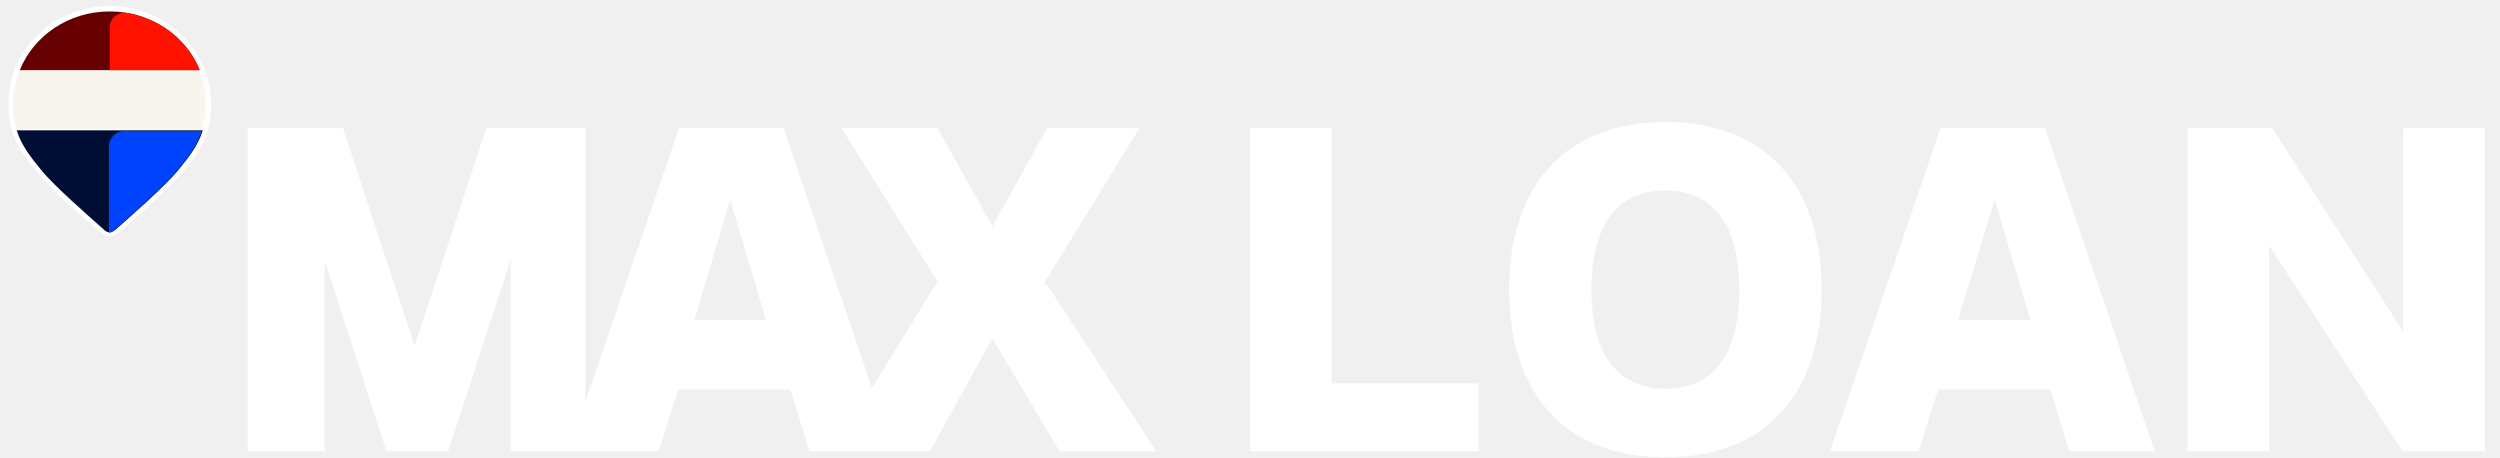
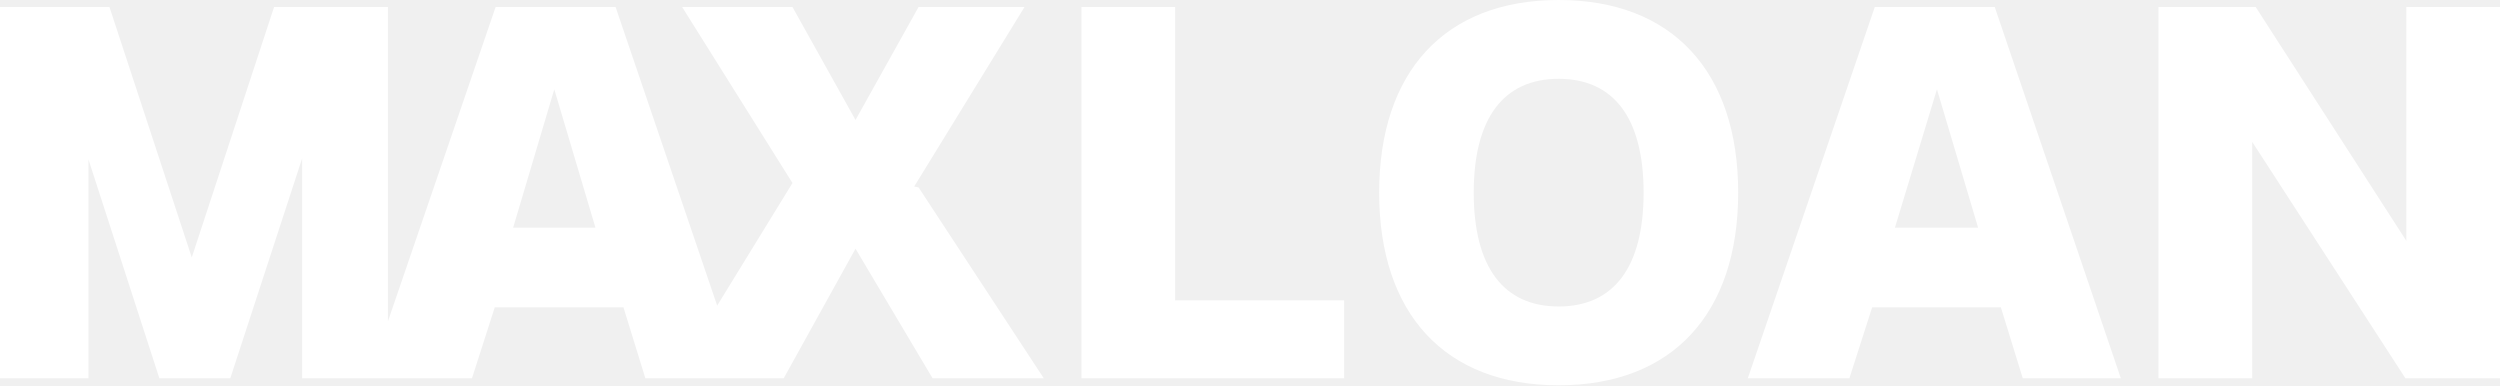
- <svg xmlns="http://www.w3.org/2000/svg" viewBox="0 0 328 60" role="img" aria-labelledby="title">
-   <g fill="#fff">
-     <path transform="translate(-63 0)" d="M199.9,37.3l12.6-20.5h-12.1l-7.2,12.9-7.2-12.9h-12.6l12.6,20.1-8.6,14-11.6-34.1h-13.7l-12.3,35.9V16.8h-13l-9.4,28.6-9.4-28.6H95.5v42.4h10.1v-25l8.1,25h8.1l8.2-25.1v25.1h19.4l2.6-8.1h14.7l2.5,8.1h15.8l8.2-14.8,8.8,14.8h12.7l-14.3-21.8ZM154.1,42l4.7-15.8,4.7,15.8h-9.5Z" />
-     <path d="M164 16.8h10.7v33.5H194v8.9h-30Z" />
-     <path fill-rule="evenodd" d="M218.5 16c13 0 20.5 8.2 20.5 22s-7.5 22-20.5 22S198 51.8 198 38s7.5-22 20.5-22Zm0 9c-6.3 0-9.7 4.5-9.7 13s3.4 13 9.7 13 9.7-4.5 9.7-13-3.4-13-9.7-13Z" />
-     <path fill-rule="evenodd" d="M254.6 16.8h13.7l14.4 42.4h-11.2l-2.5-8.1h-14.7l-2.6 8.1h-11.6Zm2.3 25.2h9.5l-4.7-15.8Z" />
-     <path d="M287 59.2V16.8h11.1l17.2 26.7V16.8H326v42.4h-10.8l-17.5-27v27Z" />
-   </g>
-   <g>
-     <path fill="#fff" d="M14.4,31c-.5,0-.9-.3-1.3-.6-2.4-2-6.6-5.7-8.2-7.8-1.4-1.7-2.7-3.3-3.3-5.4-.4-1.2-.5-2.4-.5-3.6s.3-3.2.9-4.7C4,4,8.9.8,14.4.8s10.4,3.2,12.4,8.2c.6,1.5.9,3.1.9,4.7s-.2,2.4-.5,3.6c-.6,2-1.8,3.6-3.3,5.4-1.7,2-5.9,5.7-8.2,7.7-.4.3-.8.6-1.3.6Z" />
-     <path fill="#f7f5ee" d="M26.2,9.2H2.6c-.6,1.4-.9,2.9-.9,4.4s.2,2.3.5,3.4h24.3c.3-1.1.5-2.2.5-3.4s-.3-3.1-.9-4.4Z" />
-     <path fill="#600" d="M14.4,1.5c-5.4,0-10,3.2-11.8,7.7h23.6c-1.8-4.5-6.4-7.7-11.8-7.7Z" />
-     <path fill="#000e35" d="M2.2,17.1c.6,2,1.9,3.6,3.2,5.2,1.7,2.1,6.4,6.2,8.2,7.8h0c.2.2.5.4.8.4s.5-.2.8-.4h0c1.8-1.6,6.5-5.7,8.2-7.8,1.3-1.6,2.6-3.2,3.2-5.2H2.2Z" />
-     <path fill="#ff1200" d="M26.2,9.2h-11.8V3.6c0-1.2,1.1-2.1,2.3-1.9,4.4.8,8,3.7,9.5,7.5Z" />
-     <path fill="#0043ff" d="M26.5,17.1c-.6,2-1.9,3.6-3.2,5.2-1.7,2.1-6.4,6.2-8.2,7.8h0c-.2.2-.5.4-.8.4v-11.3c0-1.1.9-2,2-2h10.1Z" />
+ <svg xmlns="http://www.w3.org/2000/svg" viewBox="0 0 285.5 44" role="img" aria-labelledby="title">
+   <g fill="#fff" transform="translate(0 -16)">
+     <path transform="translate(-95.5 0)" d="M199.9,37.3l12.6-20.5h-12.1l-7.2,12.9-7.2-12.9h-12.6l12.6,20.1-8.6,14-11.6-34.1h-13.7l-12.3,35.9V16.8h-13l-9.4,28.6-9.4-28.6H95.5v42.4h10.1v-25l8.1,25h8.1l8.2-25.1v25.1h19.4l2.6-8.1h14.7l2.5,8.1h15.8l8.2-14.8,8.8,14.8h12.7l-14.3-21.8ZM154.1,42l4.7-15.8,4.7,15.8h-9.5Z" />
+     <g transform="translate(-40.5 0)">
+       <path d="M164 16.8h10.7v33.5H194v8.9h-30Z" />
+       <path fill-rule="evenodd" d="M218.5 16c13 0 20.5 8.2 20.5 22s-7.5 22-20.5 22S198 51.8 198 38s7.5-22 20.5-22Zm0 9c-6.3 0-9.7 4.5-9.7 13s3.4 13 9.7 13 9.7-4.5 9.7-13-3.4-13-9.7-13Z" />
+       <path fill-rule="evenodd" d="M254.6 16.8h13.7l14.4 42.4h-11.2l-2.5-8.1h-14.7l-2.6 8.1h-11.6Zm2.3 25.2h9.5l-4.7-15.8Z" />
+       <path d="M287 59.2V16.8h11.1l17.2 26.7V16.8H326v42.4h-10.8l-17.5-27v27Z" />
+     </g>
  </g>
</svg>
